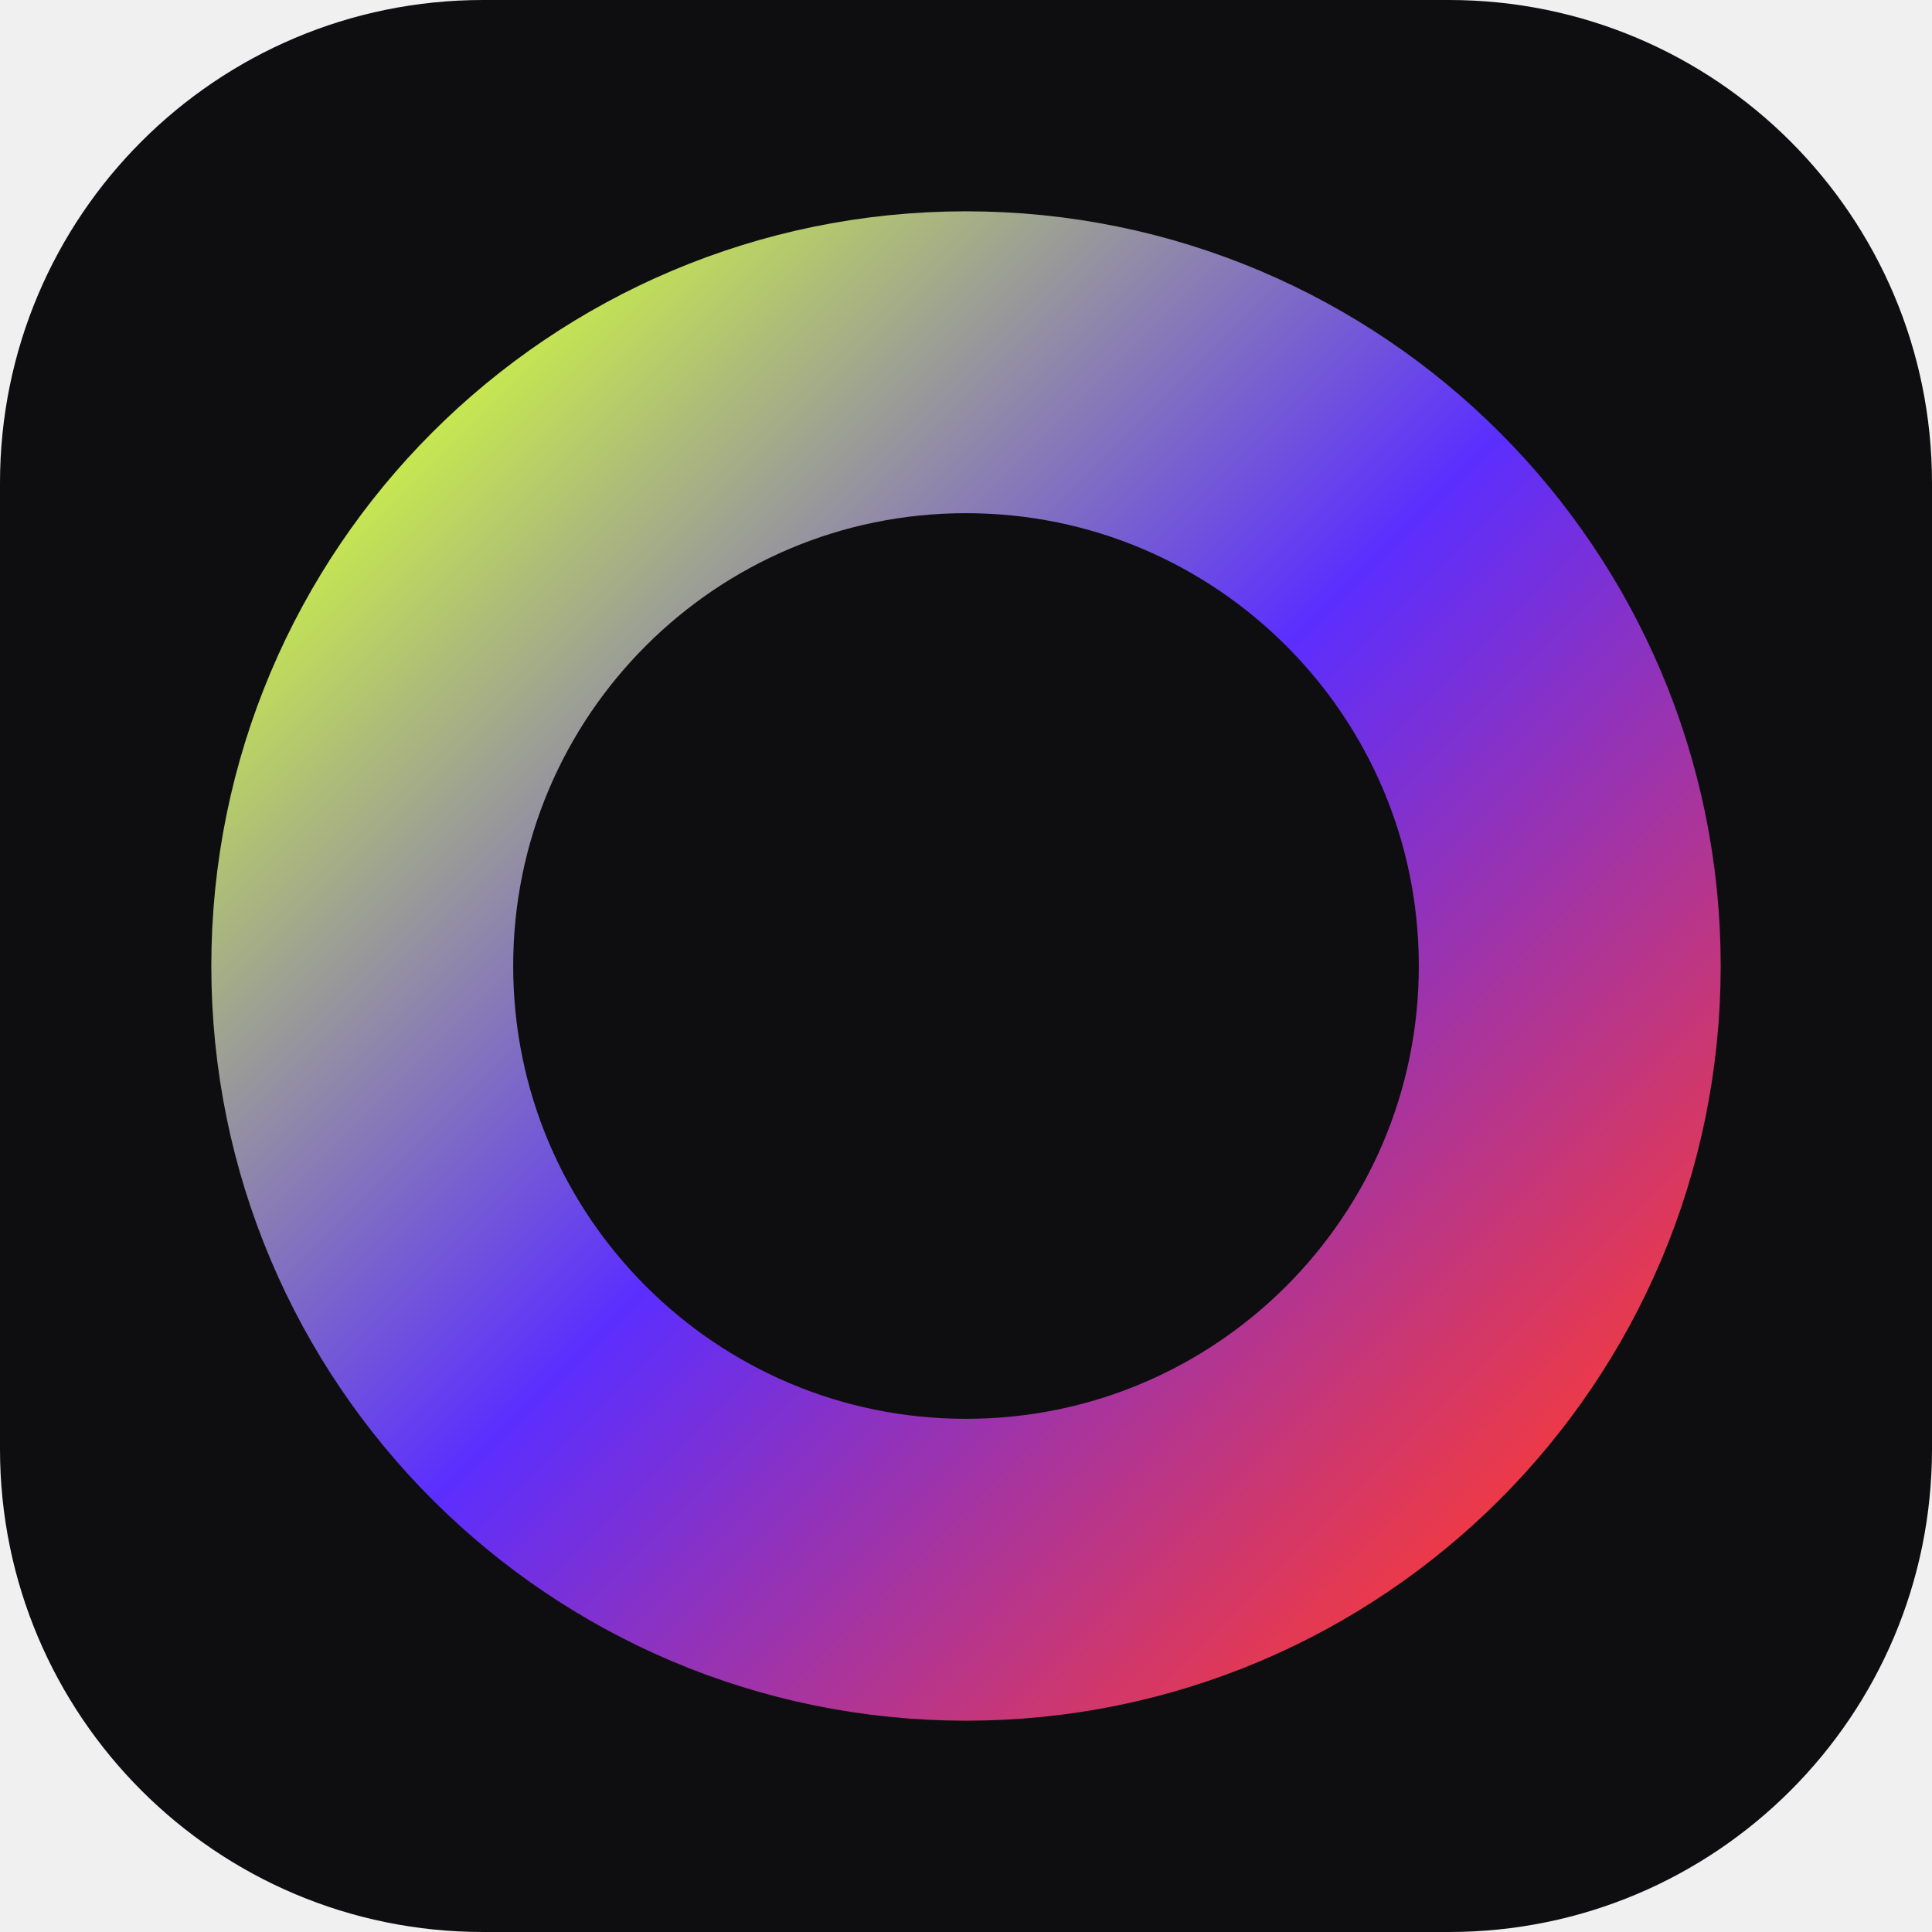
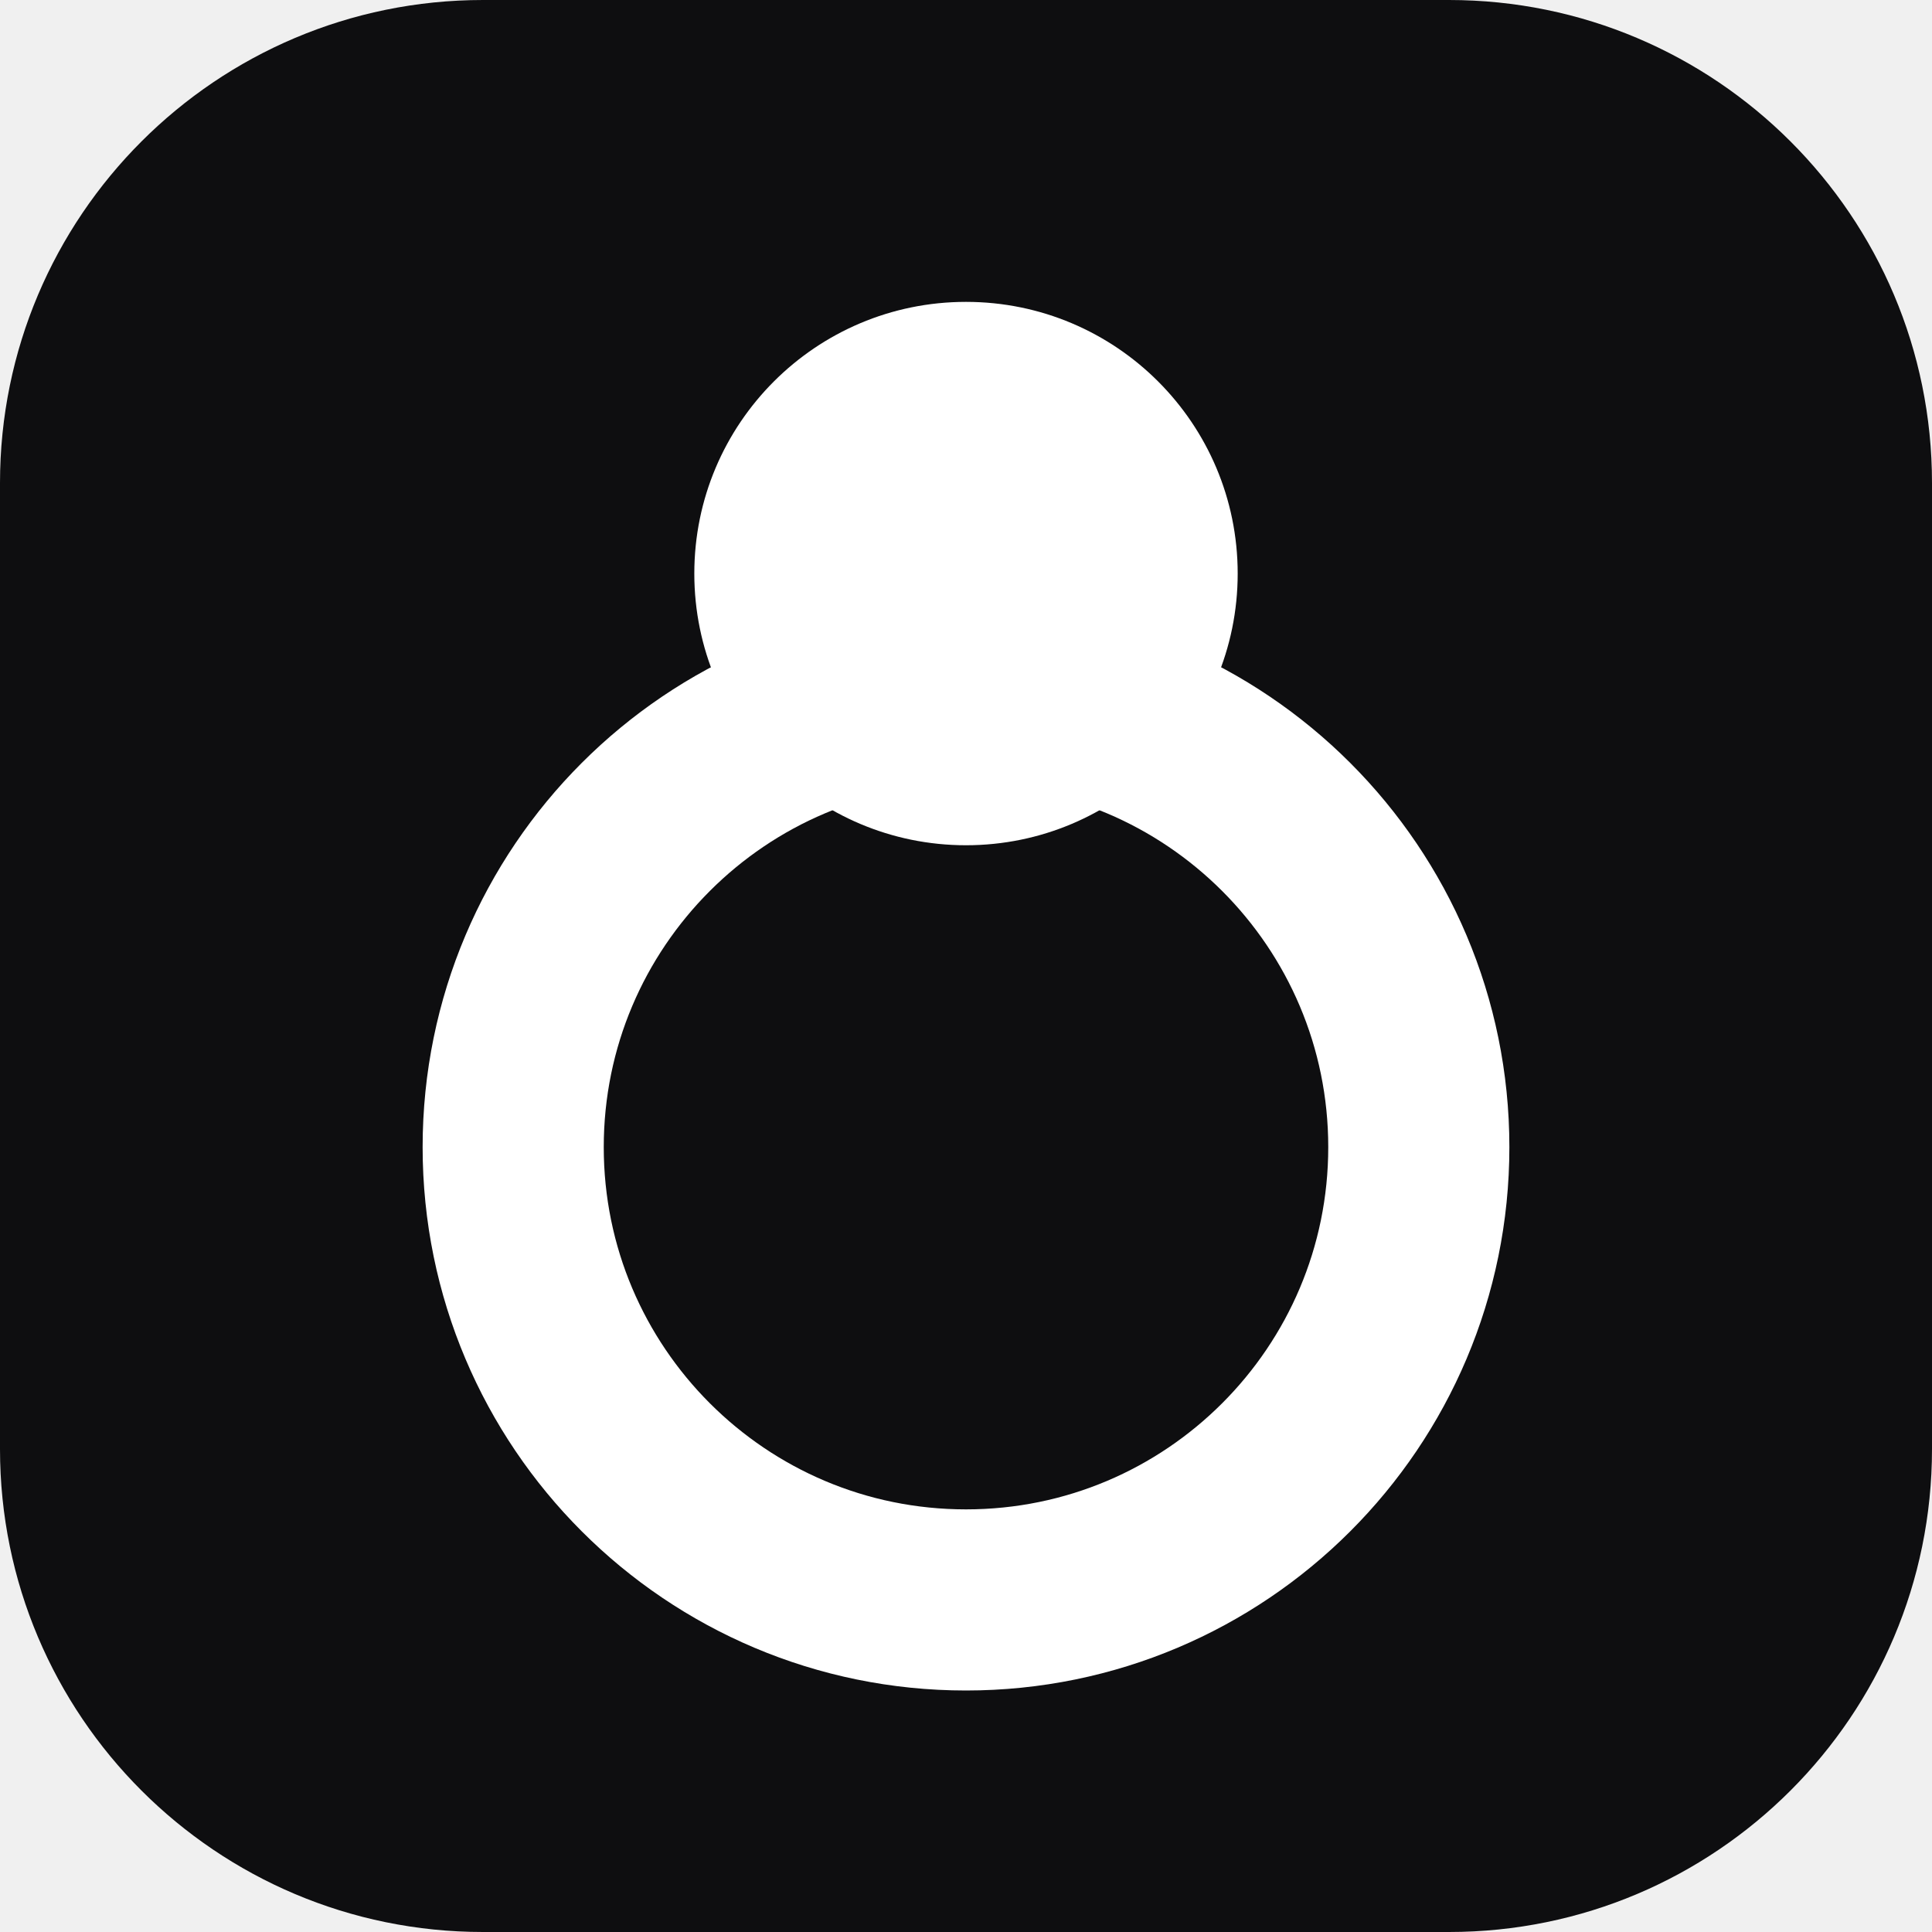
<svg xmlns="http://www.w3.org/2000/svg" viewBox="0 0 32 32">
-   <defs>
-     <linearGradient id="g" x1="0" y1="0" x2="1" y2="1">
-       <stop offset="0" stop-color="#D4FF3A" />
-       <stop offset=".5" stop-color="#5B2EFF" />
-       <stop offset="1" stop-color="#FF3B30" />
-     </linearGradient>
-   </defs>
  <rect width="32" height="32" rx="8" fill="#0E0E10" />
-   <circle cx="16" cy="16" r="10" fill="none" stroke="url(#g)" stroke-width="5" />
+   <circle cx="16" cy="19" r="7.5" fill="none" stroke="#fff" stroke-width="3" />
+   <circle cx="16" cy="9.5" r="4.5" fill="#fff" />
</svg>
